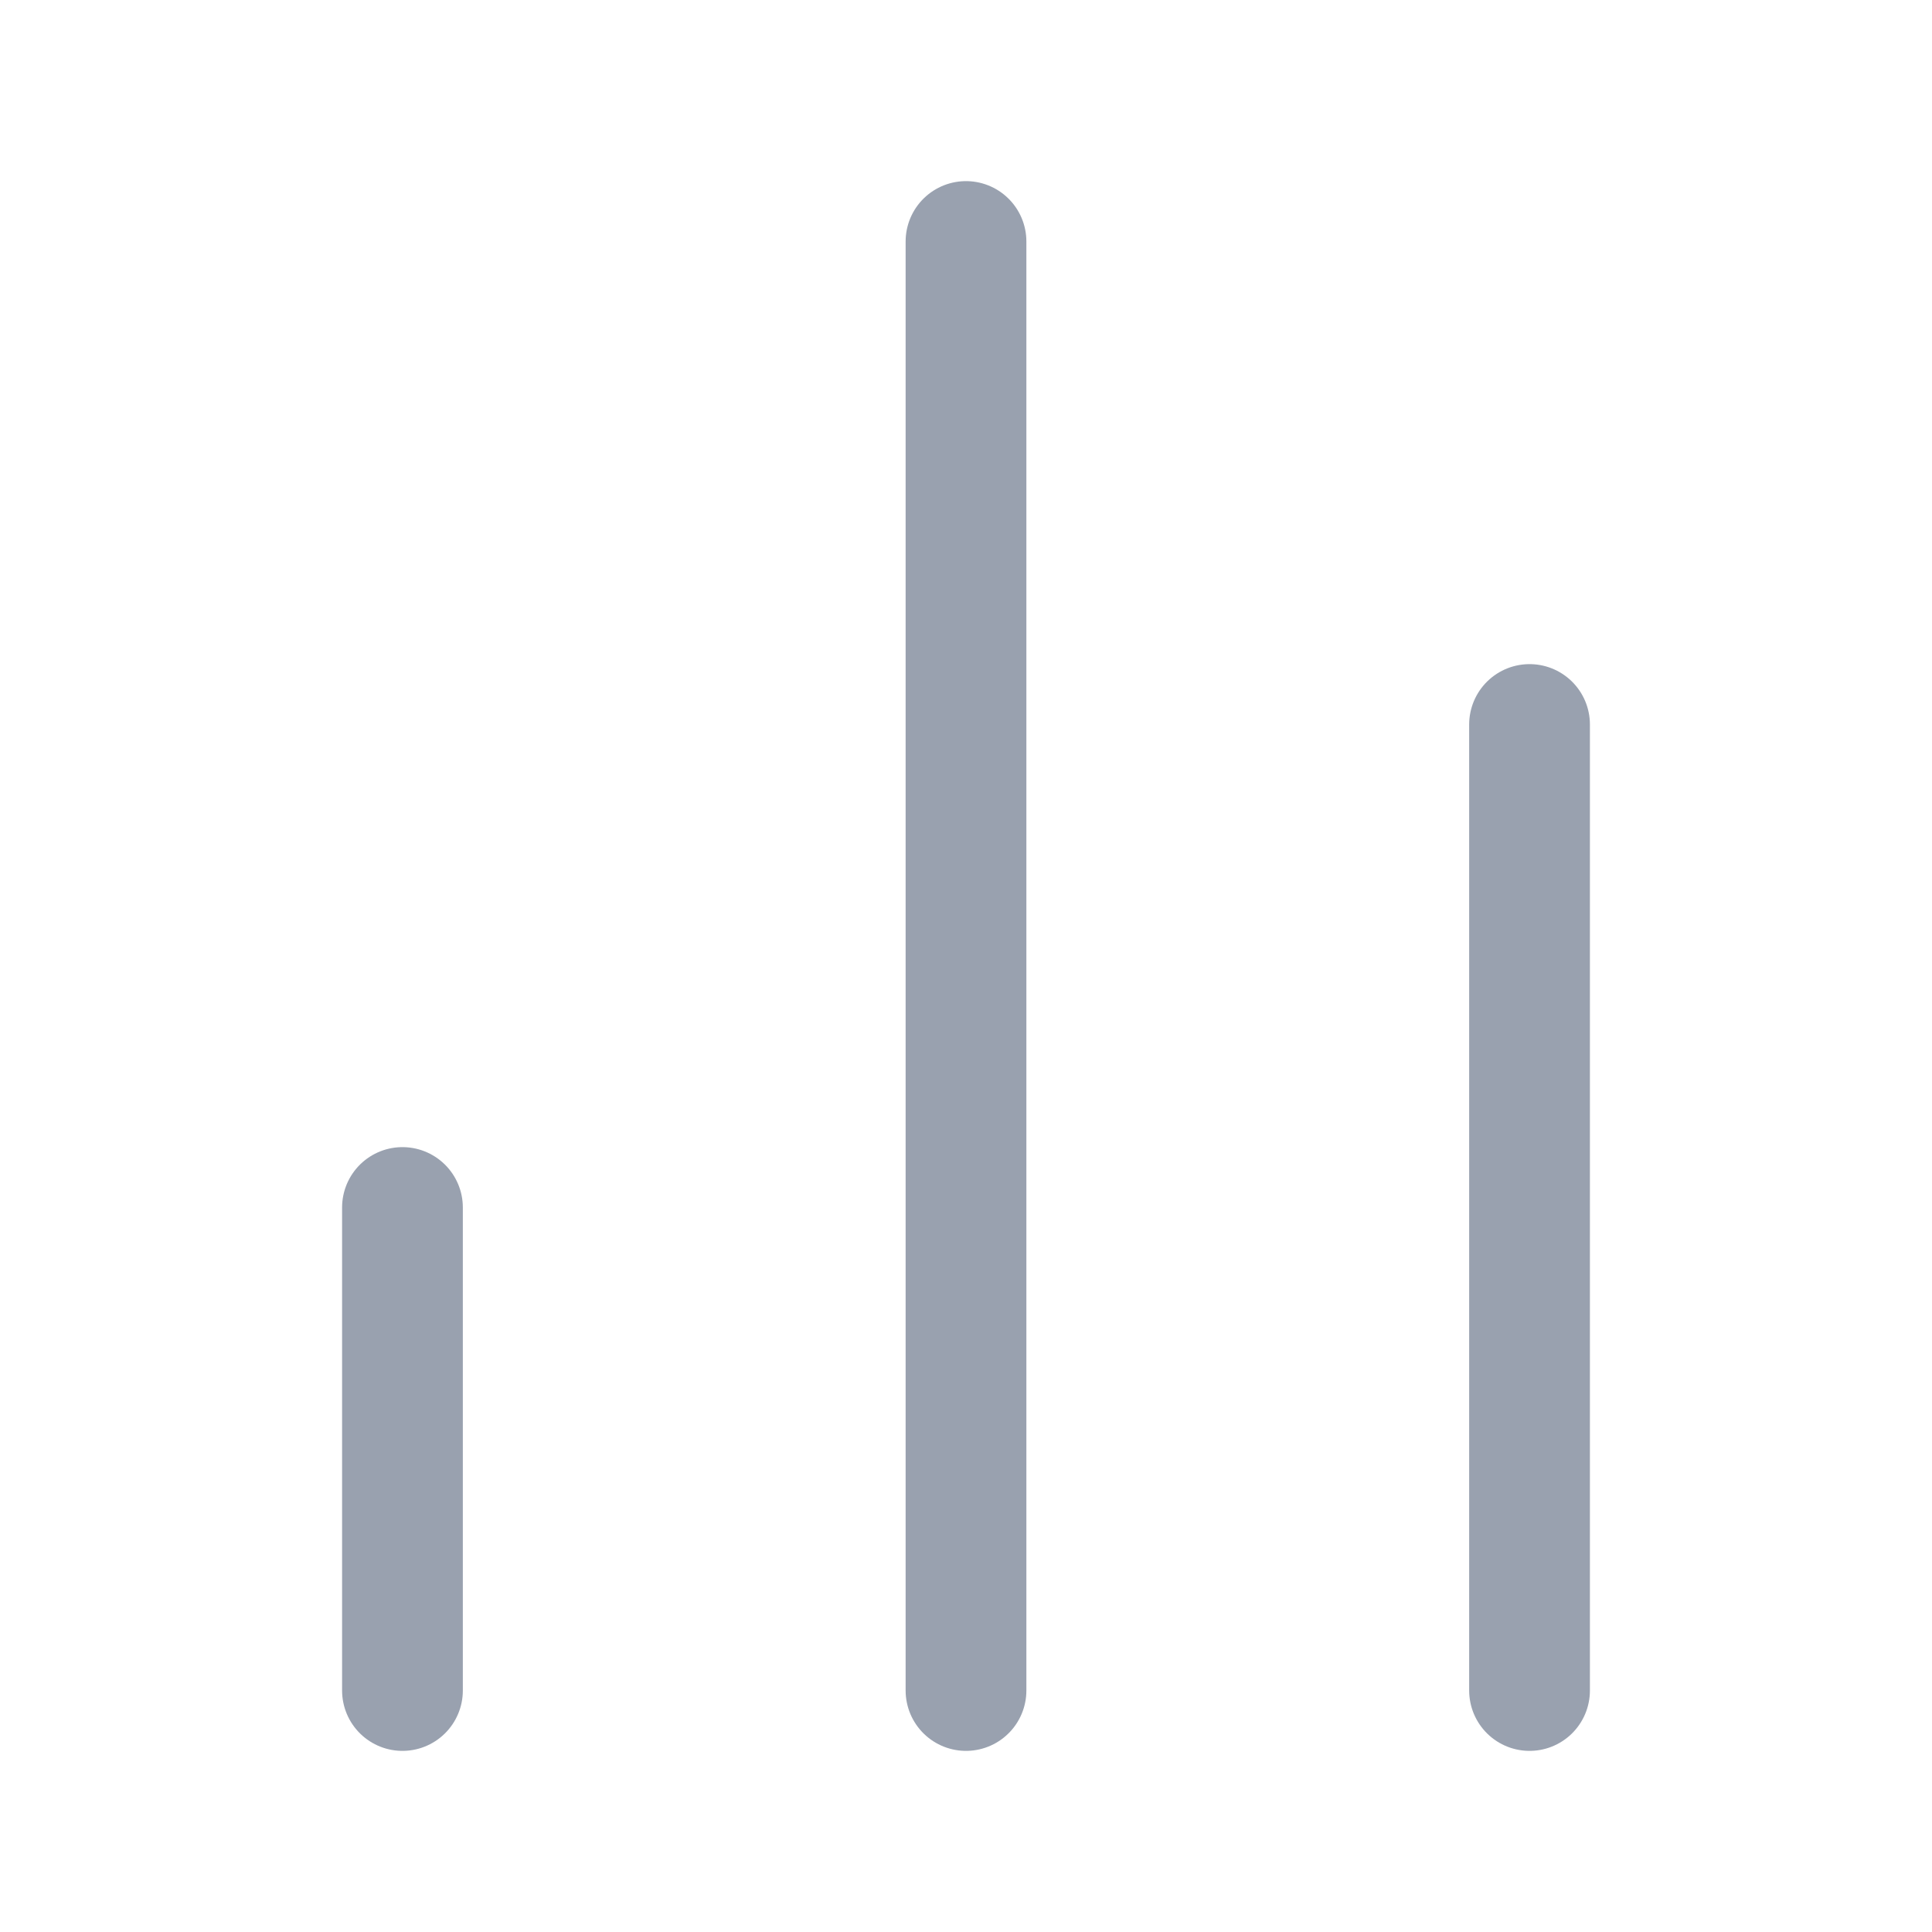
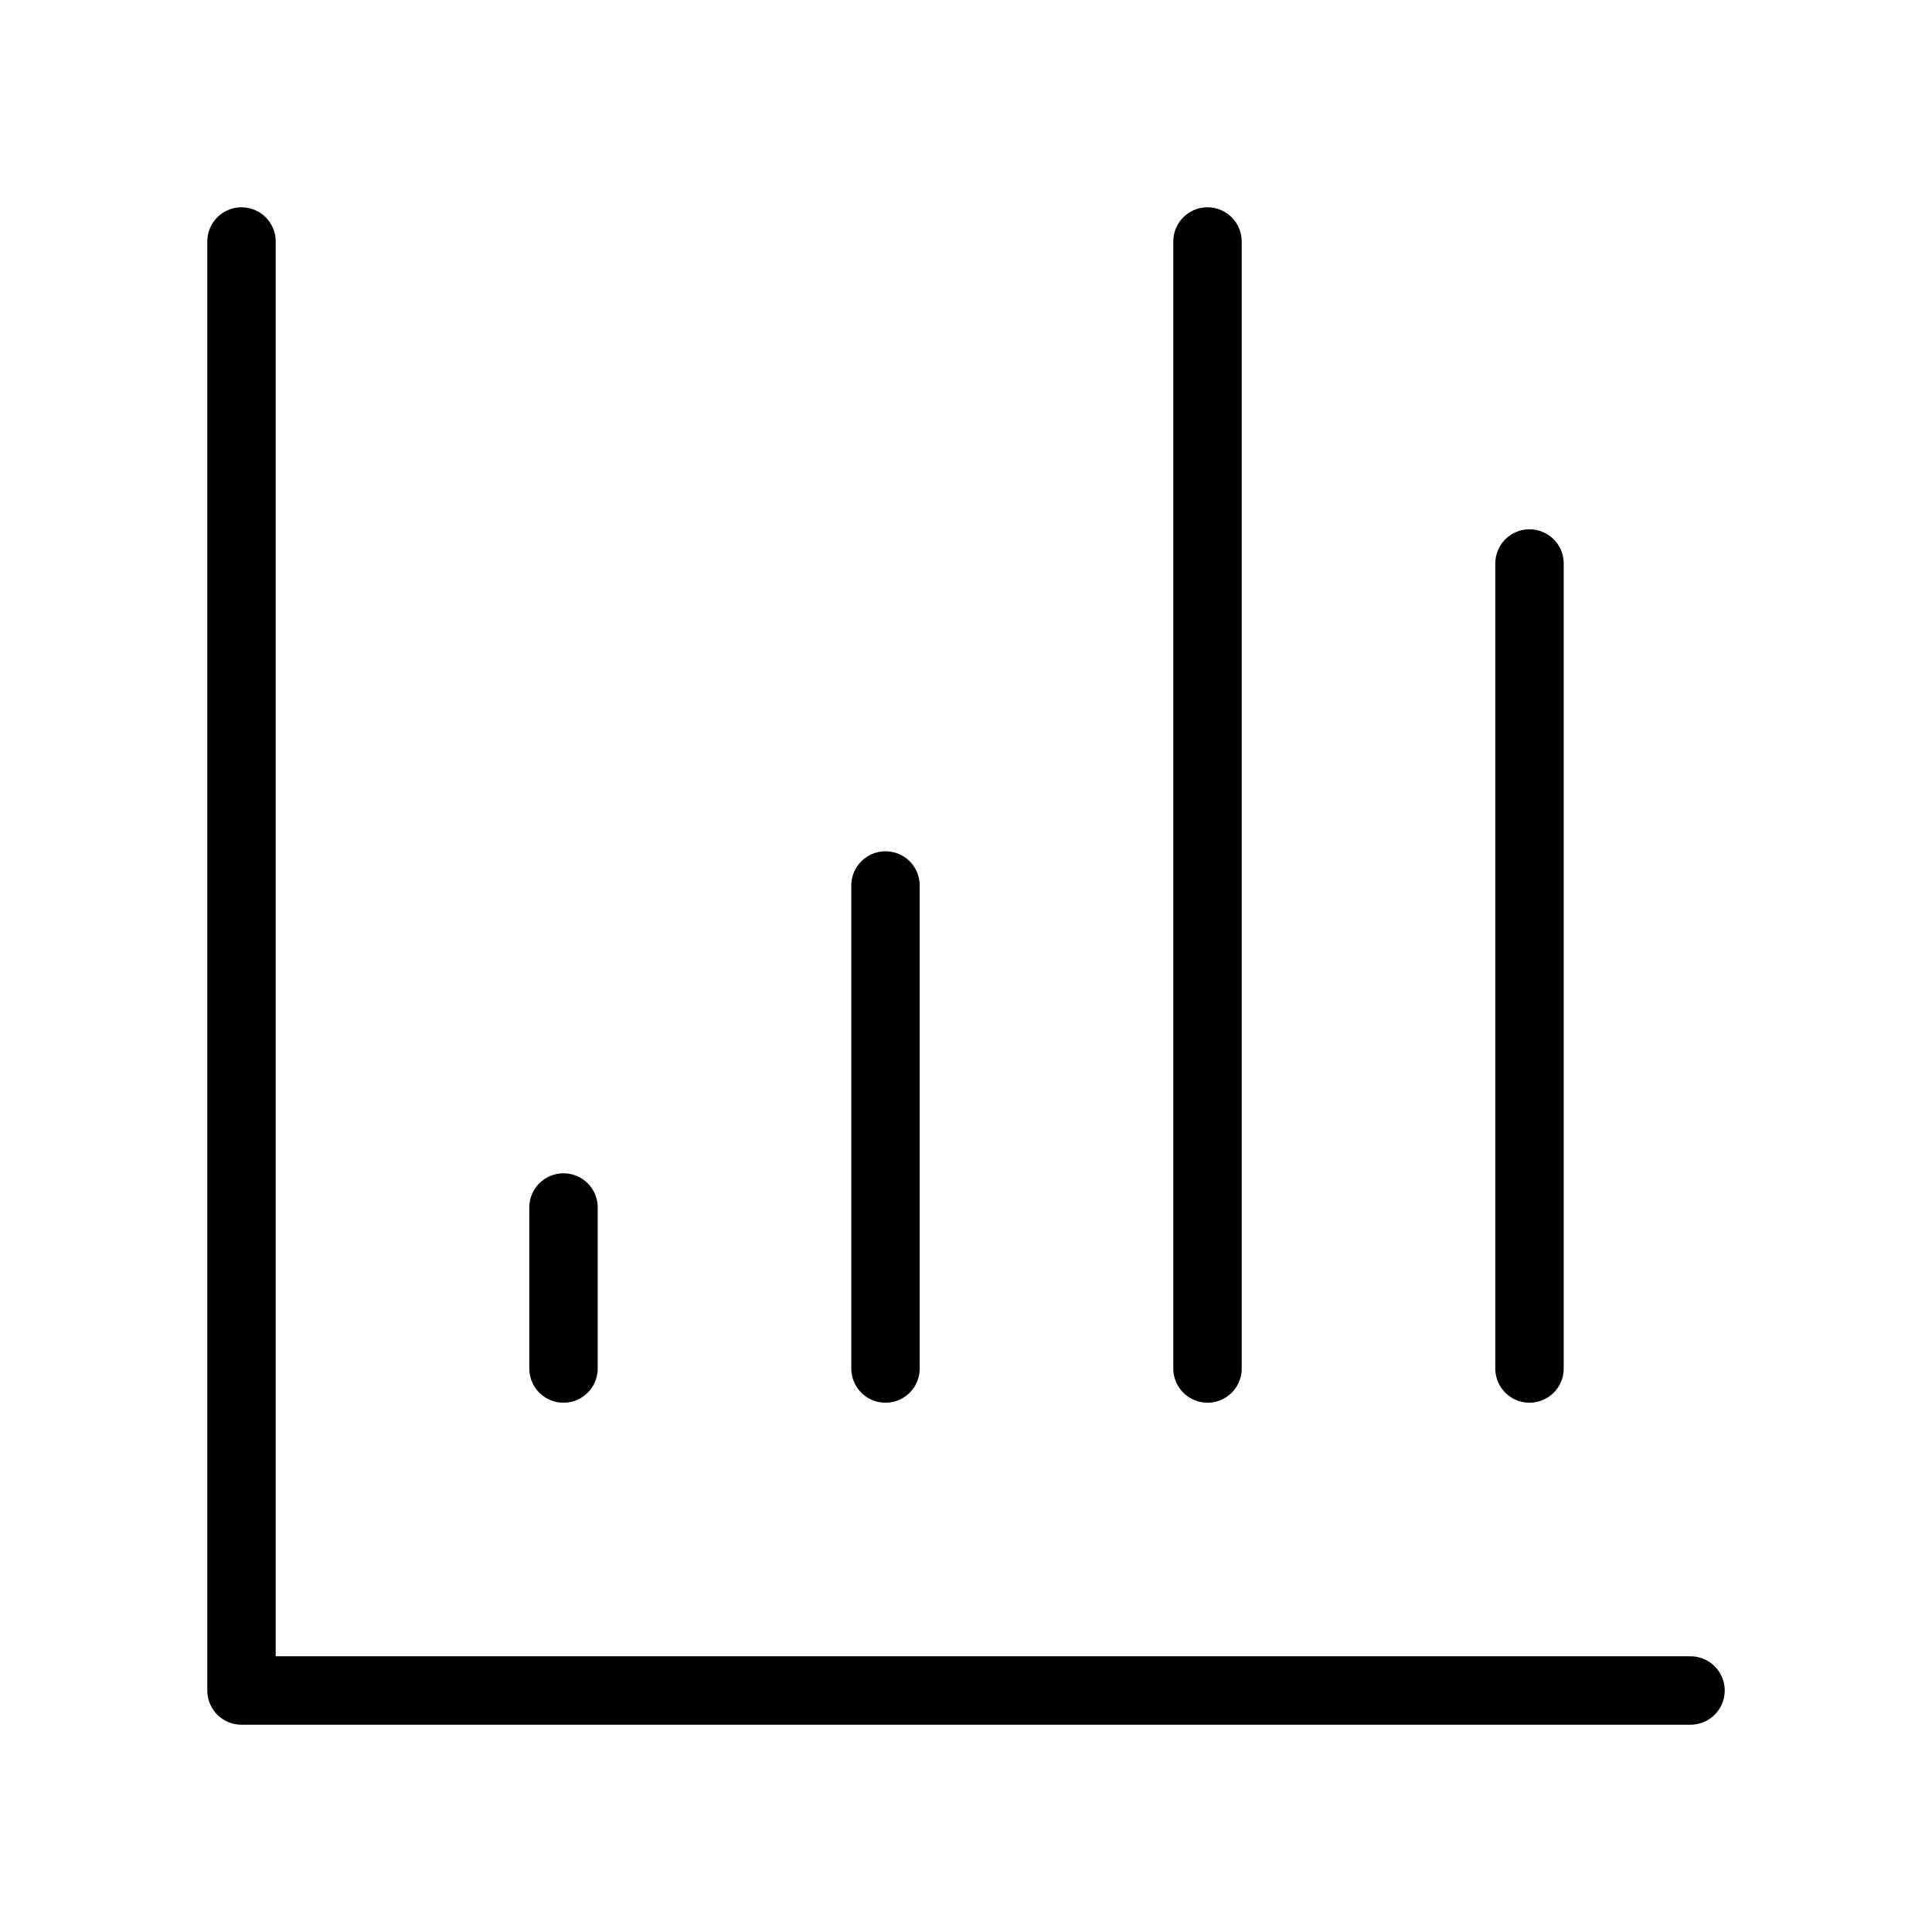
- <svg xmlns="http://www.w3.org/2000/svg" preserveAspectRatio="none" overflow="visible" style="display: block;" width="16" height="16" viewBox="0 0 16 16" fill="none">
-   <g id="Icon">
-     <path id="Vector" d="M3.333 14V10" stroke="#99A1AF" stroke-linecap="round" stroke-linejoin="round" />
-     <path id="Vector_2" d="M8 14V2" stroke="#99A1AF" stroke-linecap="round" stroke-linejoin="round" />
-     <path id="Vector_3" d="M12.667 14V6" stroke="#99A1AF" stroke-linecap="round" stroke-linejoin="round" />
-   </g>
+ <svg xmlns="http://www.w3.org/2000/svg" width="16" height="16" viewBox="0 0 48 48" fill="none">
+   <path d="M6 6V42H42" stroke="currentColor" stroke-width="1.7" stroke-linecap="round" stroke-linejoin="round" />
+   <path d="M14 30V34" stroke="currentColor" stroke-width="1.7" stroke-linecap="round" stroke-linejoin="round" />
+   <path d="M22 22V34" stroke="currentColor" stroke-width="1.7" stroke-linecap="round" stroke-linejoin="round" />
+   <path d="M30 6V34" stroke="currentColor" stroke-width="1.7" stroke-linecap="round" stroke-linejoin="round" />
+   <path d="M38 14V34" stroke="currentColor" stroke-width="1.7" stroke-linecap="round" stroke-linejoin="round" />
</svg>
